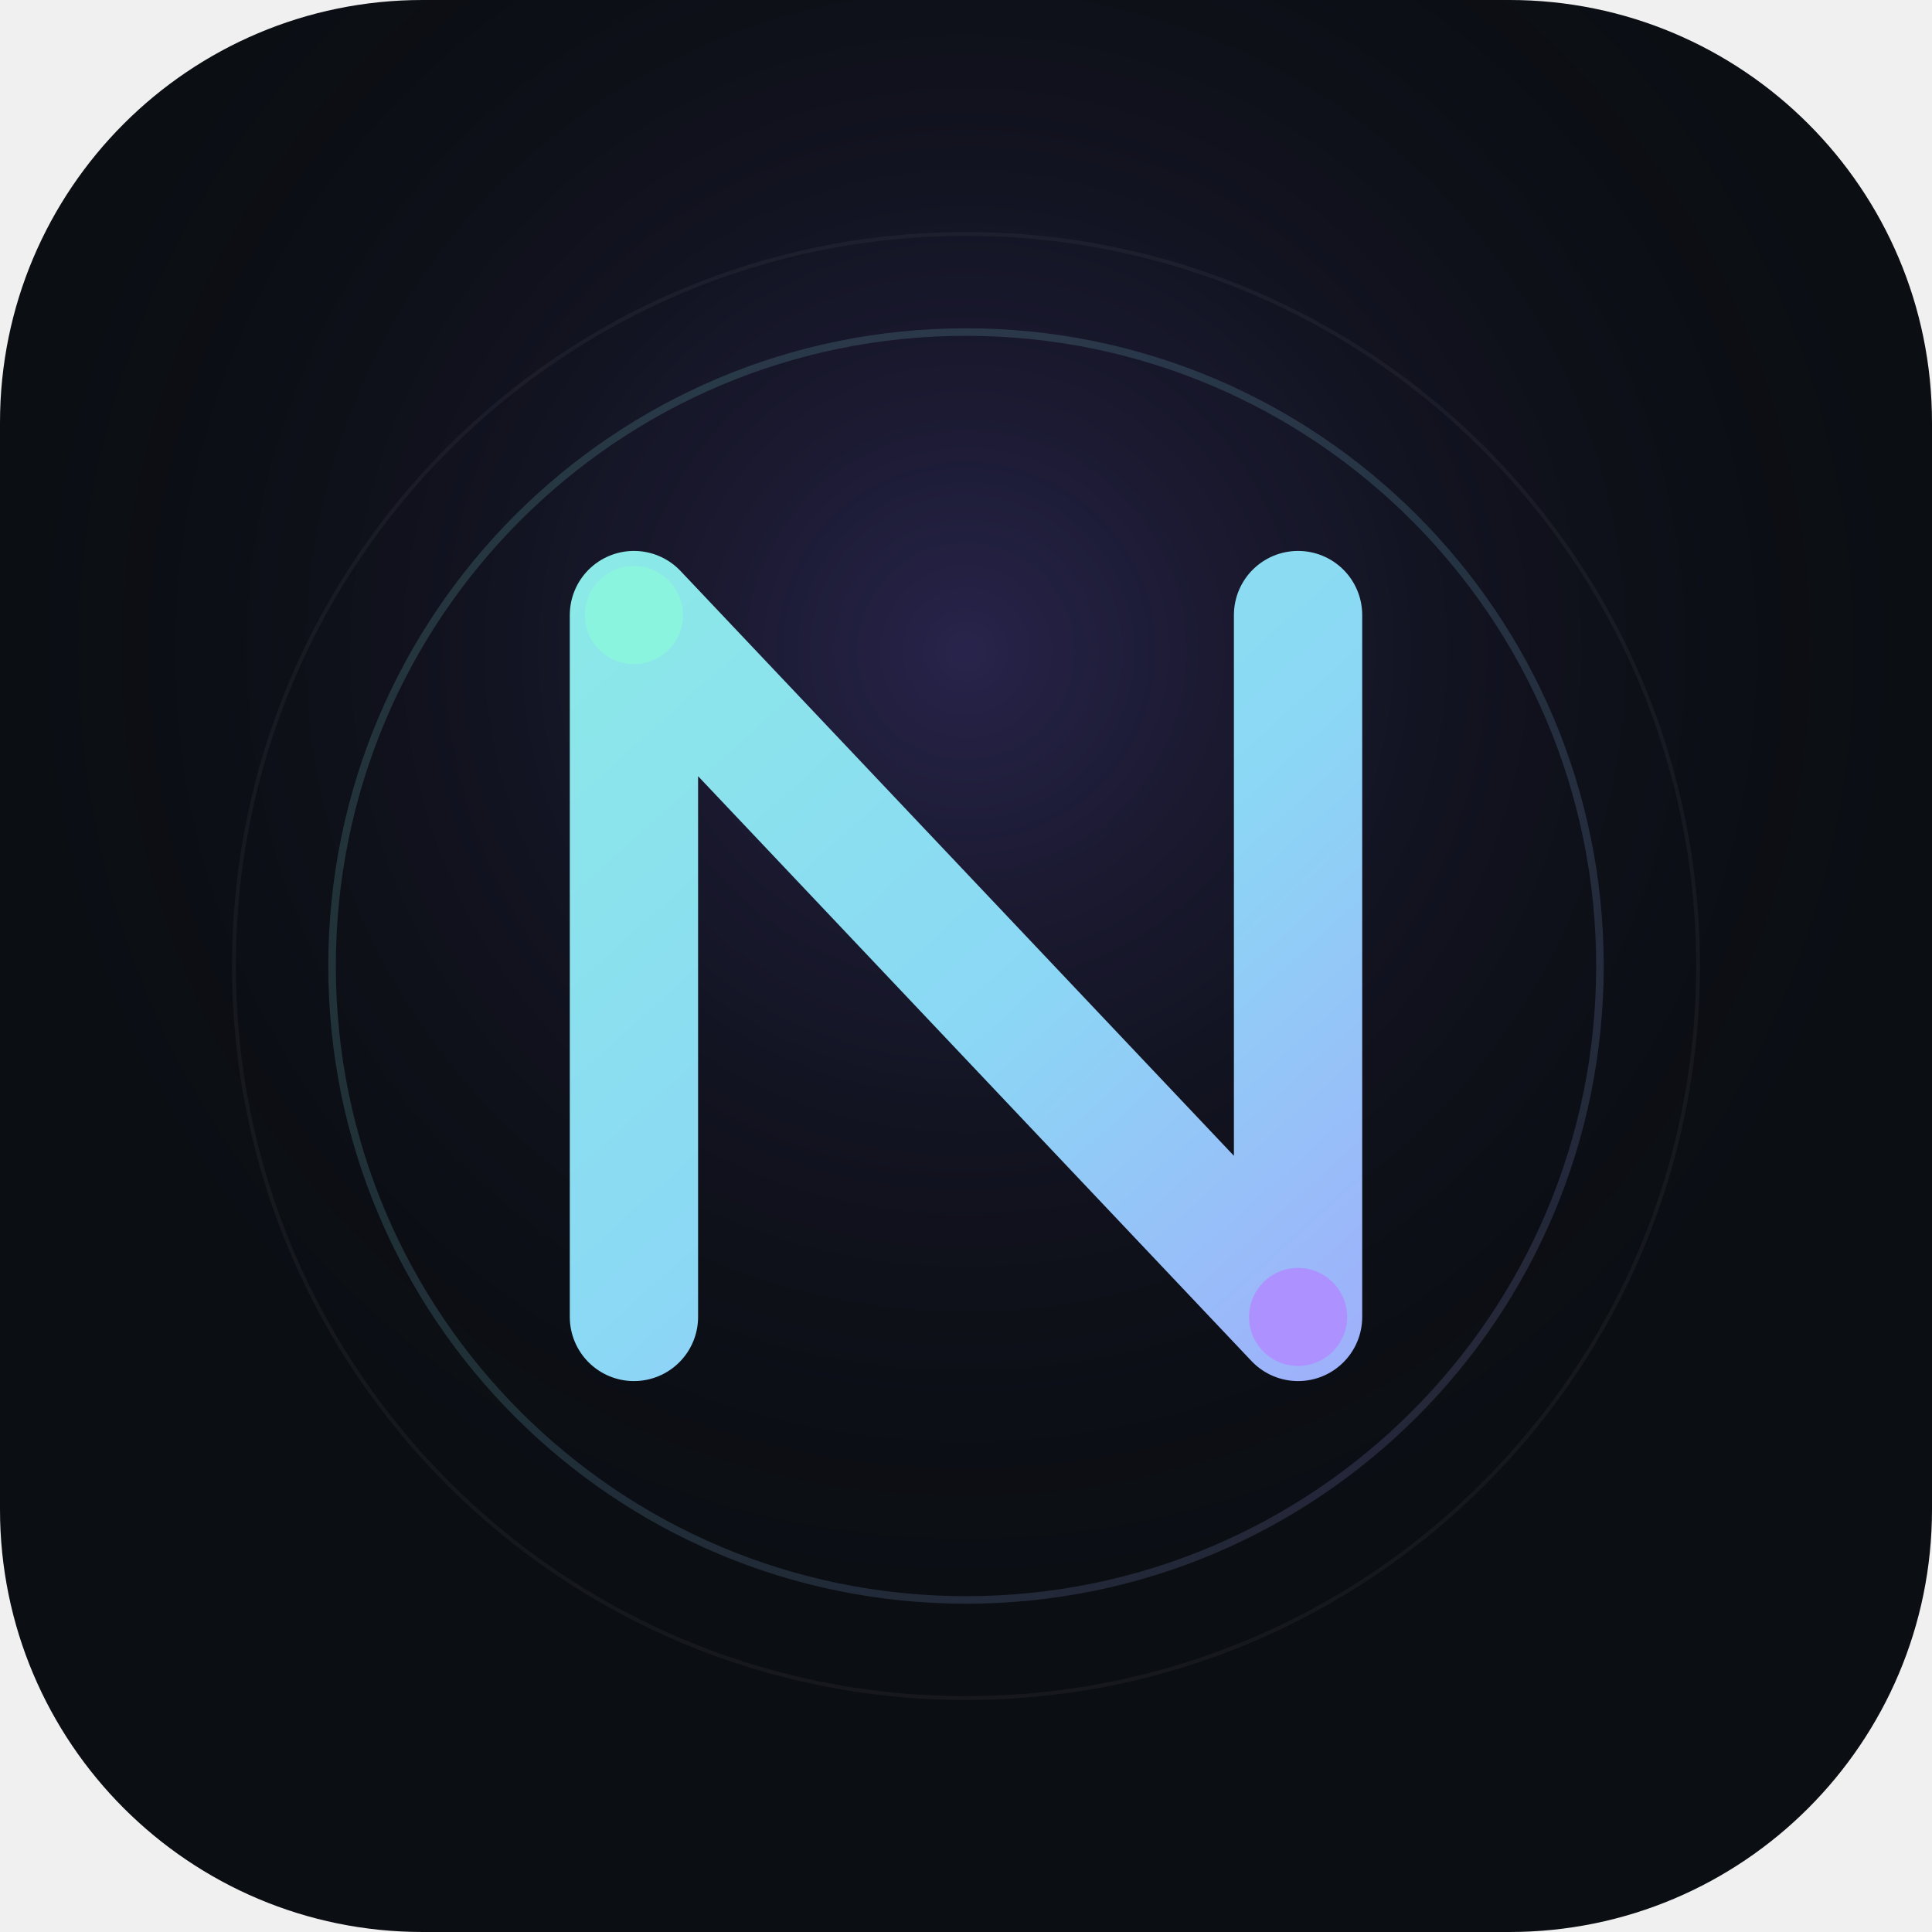
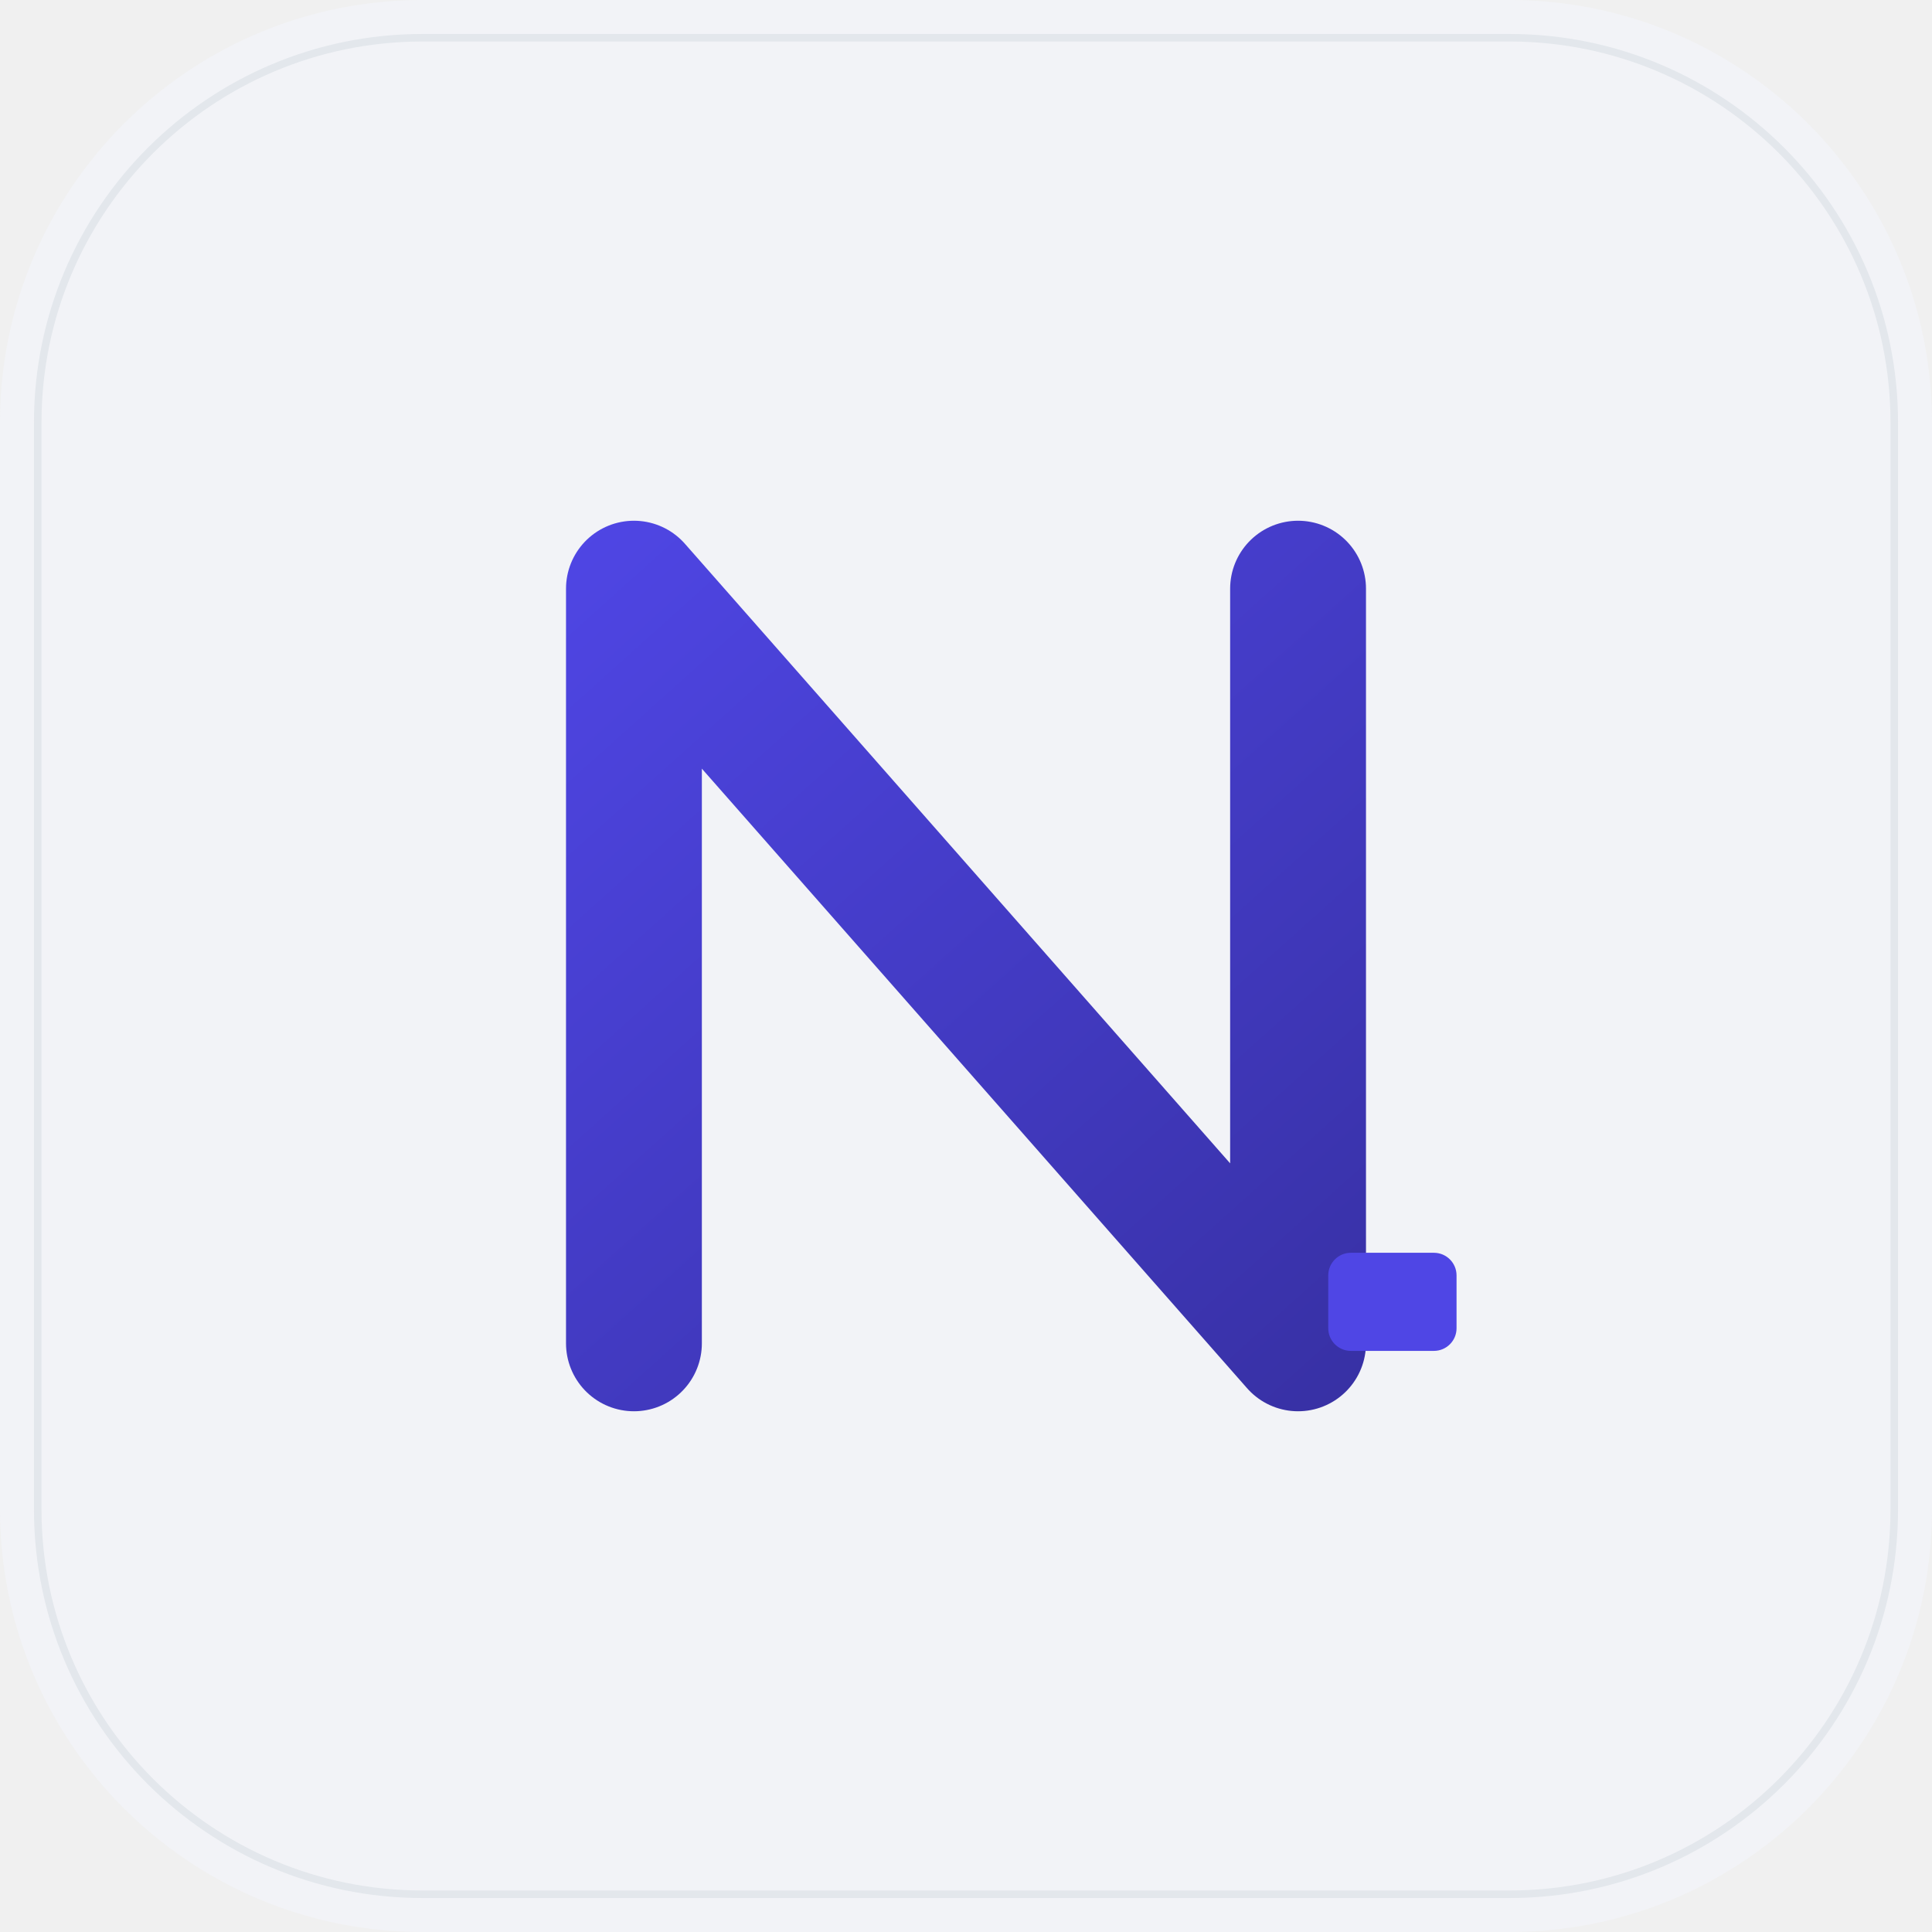
<svg xmlns="http://www.w3.org/2000/svg" viewBox="0 0 512 512" width="512" height="512">
  <defs>
-     <linearGradient id="mark" x1="92" y1="76" x2="421" y2="440" gradientUnits="userSpaceOnUse">
-       <stop offset="0" stop-color="#8bf4de" />
-       <stop offset="0.52" stop-color="#8bd8f5" />
-       <stop offset="1" stop-color="#ad92ff" />
+     <linearGradient id="mark" x1="150" y1="140" x2="362" y2="376" gradientUnits="userSpaceOnUse">
+       <stop offset="0" stop-color="#4f46e5" />
+       <stop offset="1" stop-color="#3730a3" />
    </linearGradient>
-     <radialGradient id="halo" cx="0" cy="0" r="1" gradientTransform="matrix(0 260 -260 0 256 172)" gradientUnits="userSpaceOnUse">
-       <stop stop-color="#725bda" stop-opacity=".28" />
-       <stop offset="1" stop-color="#0b0e13" stop-opacity="0" />
-     </radialGradient>
  </defs>
-   <rect width="512" height="512" rx="112" fill="#0b0e13" />
-   <rect width="512" height="512" rx="112" fill="url(#halo)" />
-   <circle cx="256" cy="256" r="168" fill="none" stroke="url(#mark)" stroke-opacity=".16" stroke-width="2" />
-   <circle cx="256" cy="256" r="194" fill="none" stroke="#fff" stroke-opacity=".045" stroke-width="1" />
-   <path d="M168 349V163l176 186V163" fill="none" stroke="url(#mark)" stroke-linecap="round" stroke-linejoin="round" stroke-width="34" />
-   <circle cx="168" cy="163" r="13" fill="#8bf4de" />
-   <circle cx="344" cy="349" r="13" fill="#ad92ff" />
+   <rect width="512" height="512" rx="112" fill="#f2f3f7" />
+   <rect x="10" y="10" width="492" height="492" rx="102" fill="none" stroke="#e3e7ec" stroke-width="2" />
+   <path d="M168 356V156l176 200V156" fill="none" stroke="url(#mark)" stroke-linecap="round" stroke-linejoin="round" stroke-width="36" />
+   <rect x="352" y="332" width="34" height="26" rx="6" fill="#4f46e5" />
</svg>
